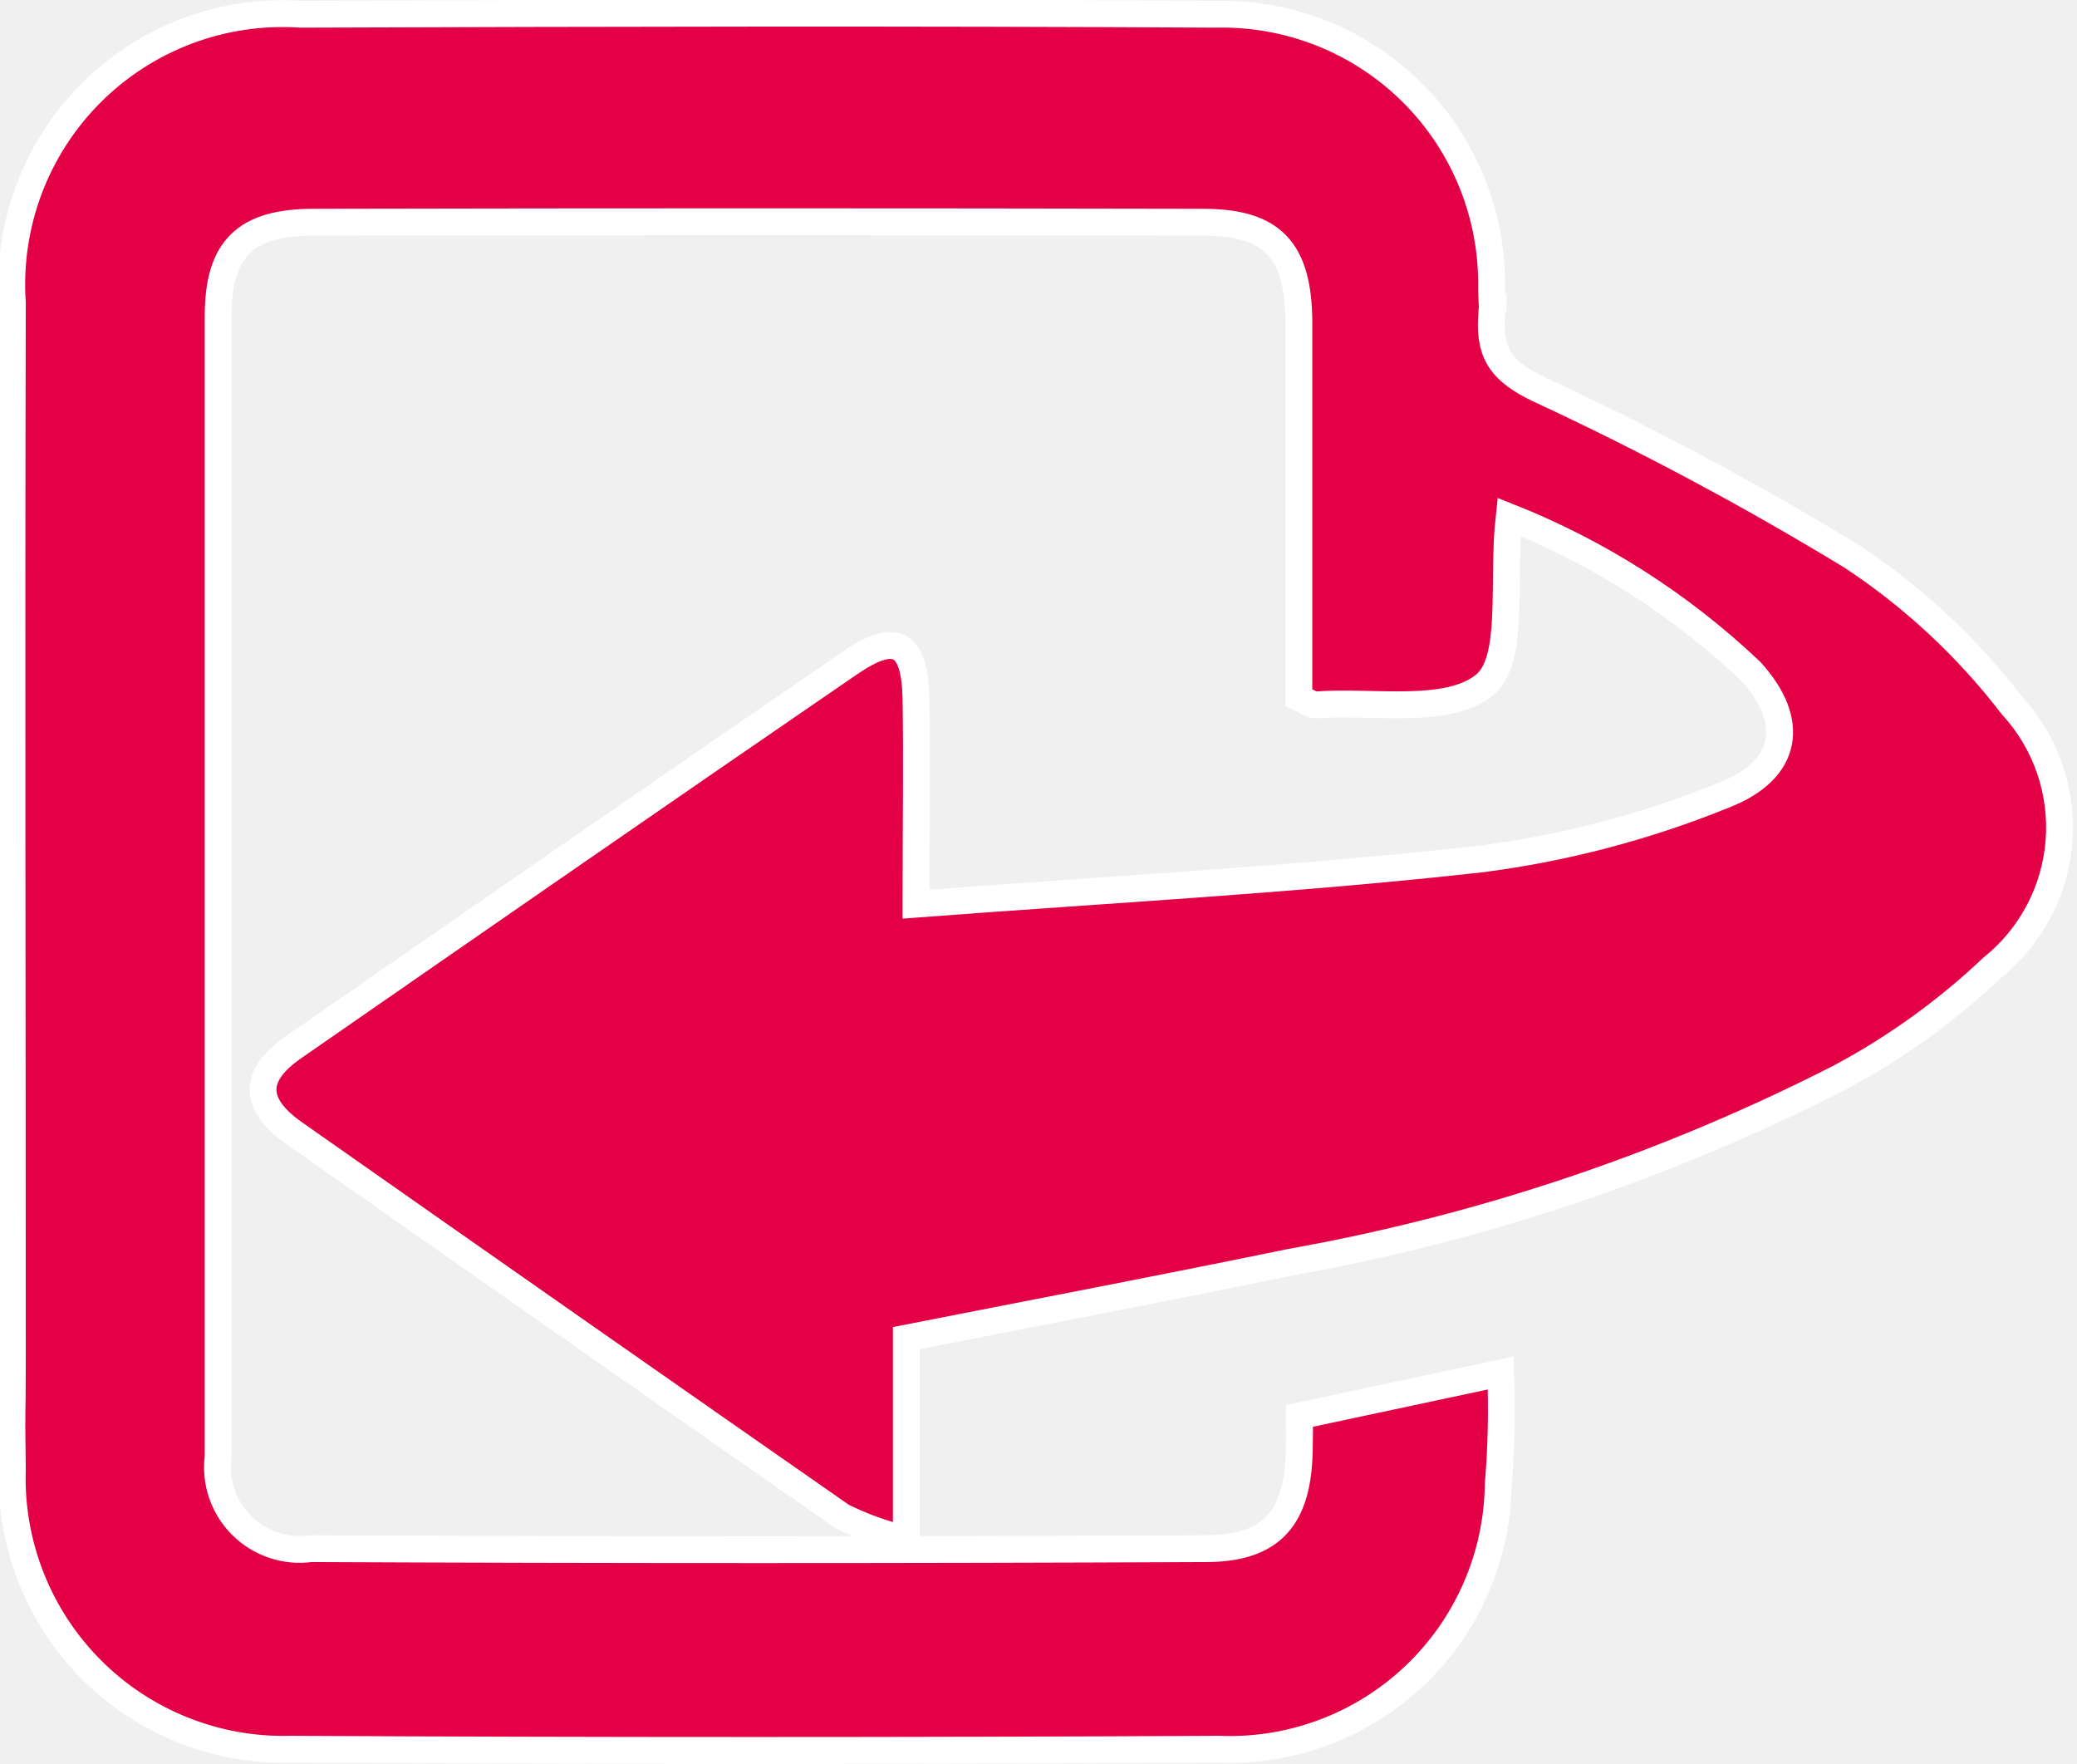
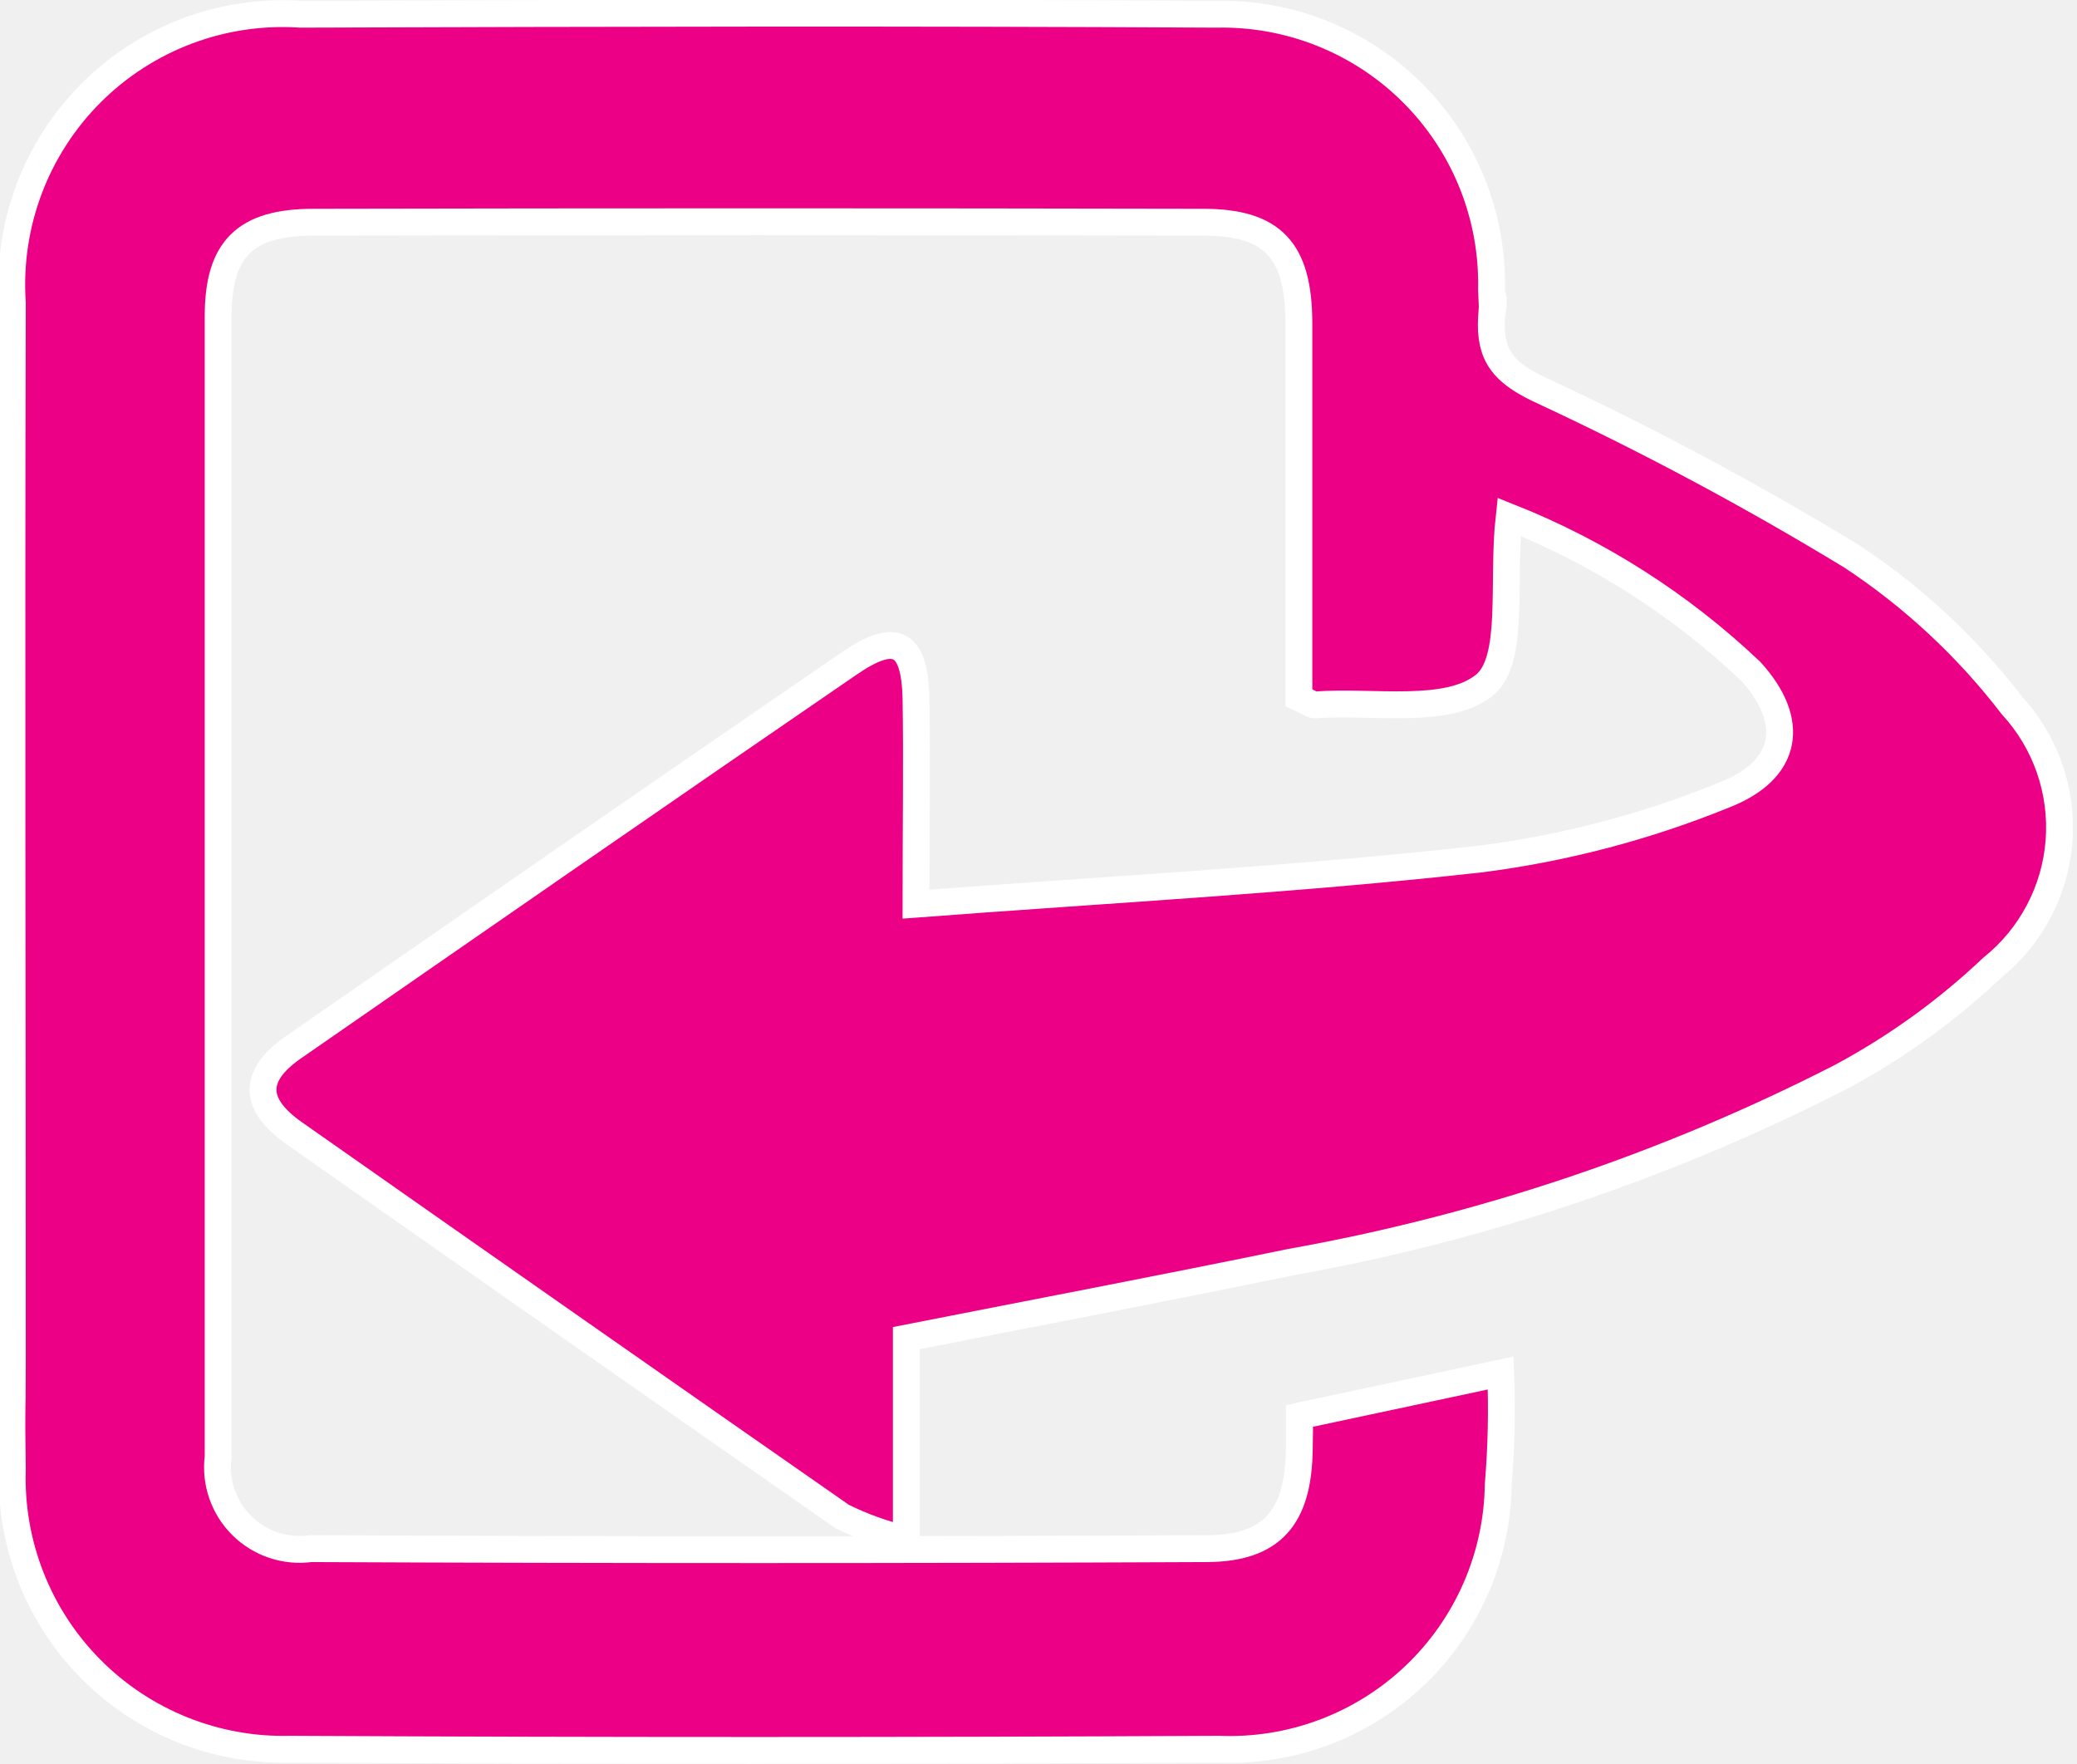
<svg xmlns="http://www.w3.org/2000/svg" width="15.471" height="13.134" viewBox="0 0 15.471 13.134">
  <g id="Component_1_54" data-name="Component 1 – 54" transform="translate(0.1 -0.902)">
-     <path id="Path_28317" data-name="Path 28317" d="M651.455,337.465l-1.5.32c0,.423.005-.162,0,.253-.008.5-.2.733-.689.735q-3.337.015-6.674,0a.612.612,0,0,1-.69-.685c0-3.5,0-5,0-8.494,0-.5.2-.7.711-.7q3.312-.007,6.625,0c.519,0,.712.208.714.748,0,1.112,0,1.225,0,2.337v.456c.069.031.1.056.124.054.432-.032.984.077,1.26-.149.227-.186.128-.771.182-1.251a5.632,5.632,0,0,1,1.8,1.15c.336.369.285.734-.2.922a7.26,7.26,0,0,1-1.806.475c-1.372.154-2.753.226-4.212.337,0-.581.008-1.057,0-1.533-.01-.42-.149-.5-.5-.258-1.382.947-2.757,1.9-4.136,2.856-.317.219-.292.433.006.642q2.037,1.43,4.079,2.853a2.2,2.2,0,0,0,.479.172v-1.5c.975-.192,1.919-.371,2.859-.565a14.629,14.629,0,0,0,4.1-1.379,5.225,5.225,0,0,0,1.129-.814,1.34,1.34,0,0,0,.148-1.953,4.918,4.918,0,0,0-1.192-1.11,23.525,23.525,0,0,0-2.337-1.248c-.255-.124-.365-.246-.348-.531.024-.4.012.194,0-.209a2.007,2.007,0,0,0-2.051-2.051c-2.273-.013-4.546-.008-6.818,0a2.018,2.018,0,0,0-2.149,2.149c-.007,2.95,0,4.9,0,7.85,0,.613-.008.225,0,.837a2.02,2.02,0,0,0,2.072,2.086q3.457.018,6.915,0a2,2,0,0,0,2.081-1.971A6.768,6.768,0,0,0,651.455,337.465Z" transform="translate(-640.377 -326.337)" fill="#e30045" stroke="#fff" stroke-width="0.2" />
+     <path id="Path_28317" data-name="Path 28317" d="M651.455,337.465l-1.5.32c0,.423.005-.162,0,.253-.008.5-.2.733-.689.735q-3.337.015-6.674,0a.612.612,0,0,1-.69-.685c0-3.5,0-5,0-8.494,0-.5.2-.7.711-.7q3.312-.007,6.625,0c.519,0,.712.208.714.748,0,1.112,0,1.225,0,2.337v.456c.069.031.1.056.124.054.432-.032.984.077,1.26-.149.227-.186.128-.771.182-1.251a5.632,5.632,0,0,1,1.8,1.15c.336.369.285.734-.2.922a7.26,7.26,0,0,1-1.806.475c-1.372.154-2.753.226-4.212.337,0-.581.008-1.057,0-1.533-.01-.42-.149-.5-.5-.258-1.382.947-2.757,1.9-4.136,2.856-.317.219-.292.433.006.642q2.037,1.43,4.079,2.853a2.2,2.2,0,0,0,.479.172v-1.5c.975-.192,1.919-.371,2.859-.565a14.629,14.629,0,0,0,4.1-1.379,5.225,5.225,0,0,0,1.129-.814,1.34,1.34,0,0,0,.148-1.953,4.918,4.918,0,0,0-1.192-1.11,23.525,23.525,0,0,0-2.337-1.248c-.255-.124-.365-.246-.348-.531.024-.4.012.194,0-.209a2.007,2.007,0,0,0-2.051-2.051c-2.273-.013-4.546-.008-6.818,0a2.018,2.018,0,0,0-2.149,2.149c-.007,2.95,0,4.9,0,7.85,0,.613-.008.225,0,.837a2.02,2.02,0,0,0,2.072,2.086q3.457.018,6.915,0a2,2,0,0,0,2.081-1.971A6.768,6.768,0,0,0,651.455,337.465Z" transform="translate(-640.377 -326.337)" fill="#EC0085" stroke="#fff" stroke-width="0.2" />
  </g>
</svg>
